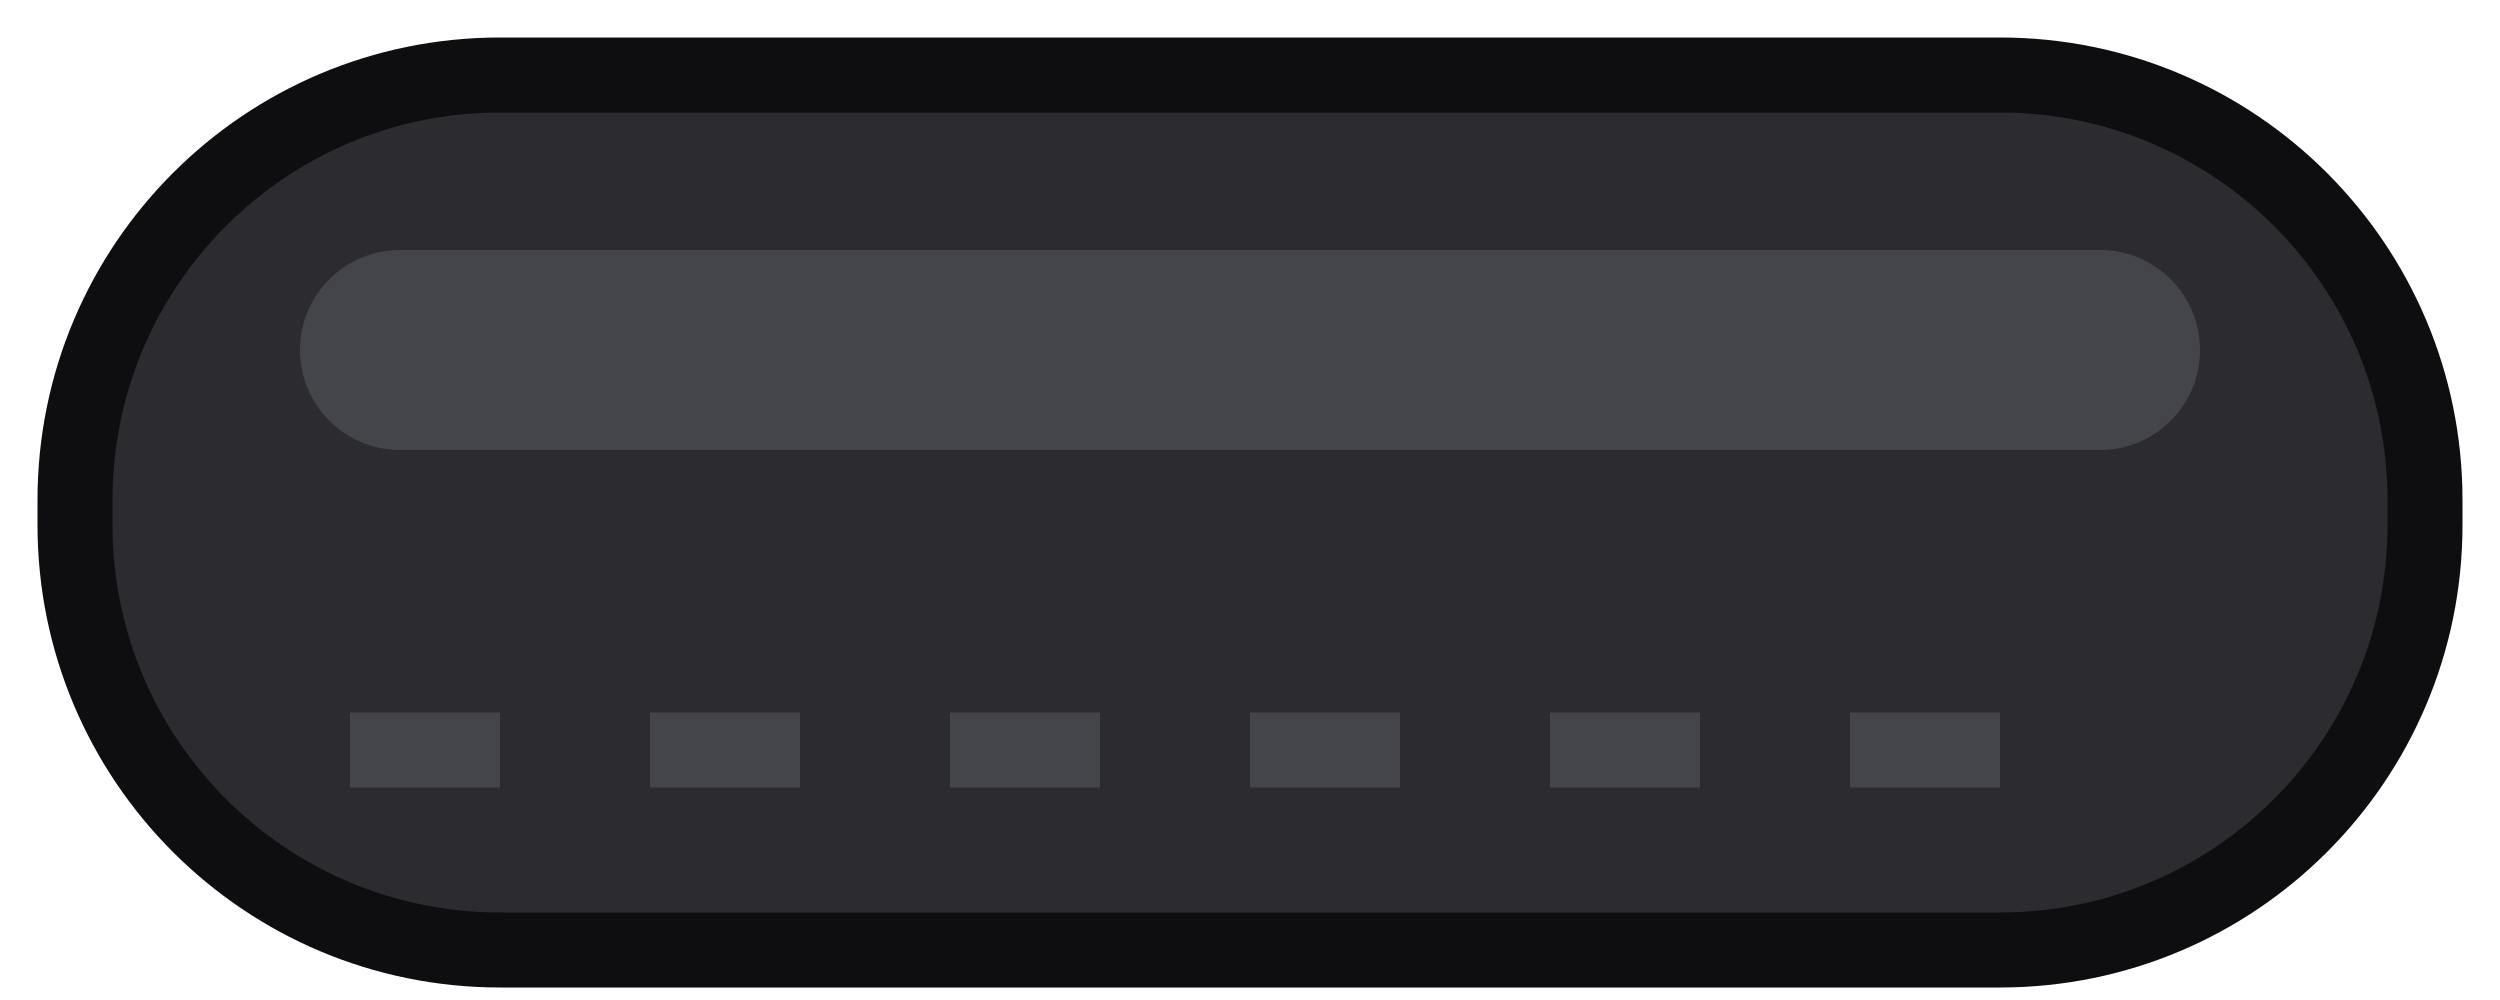
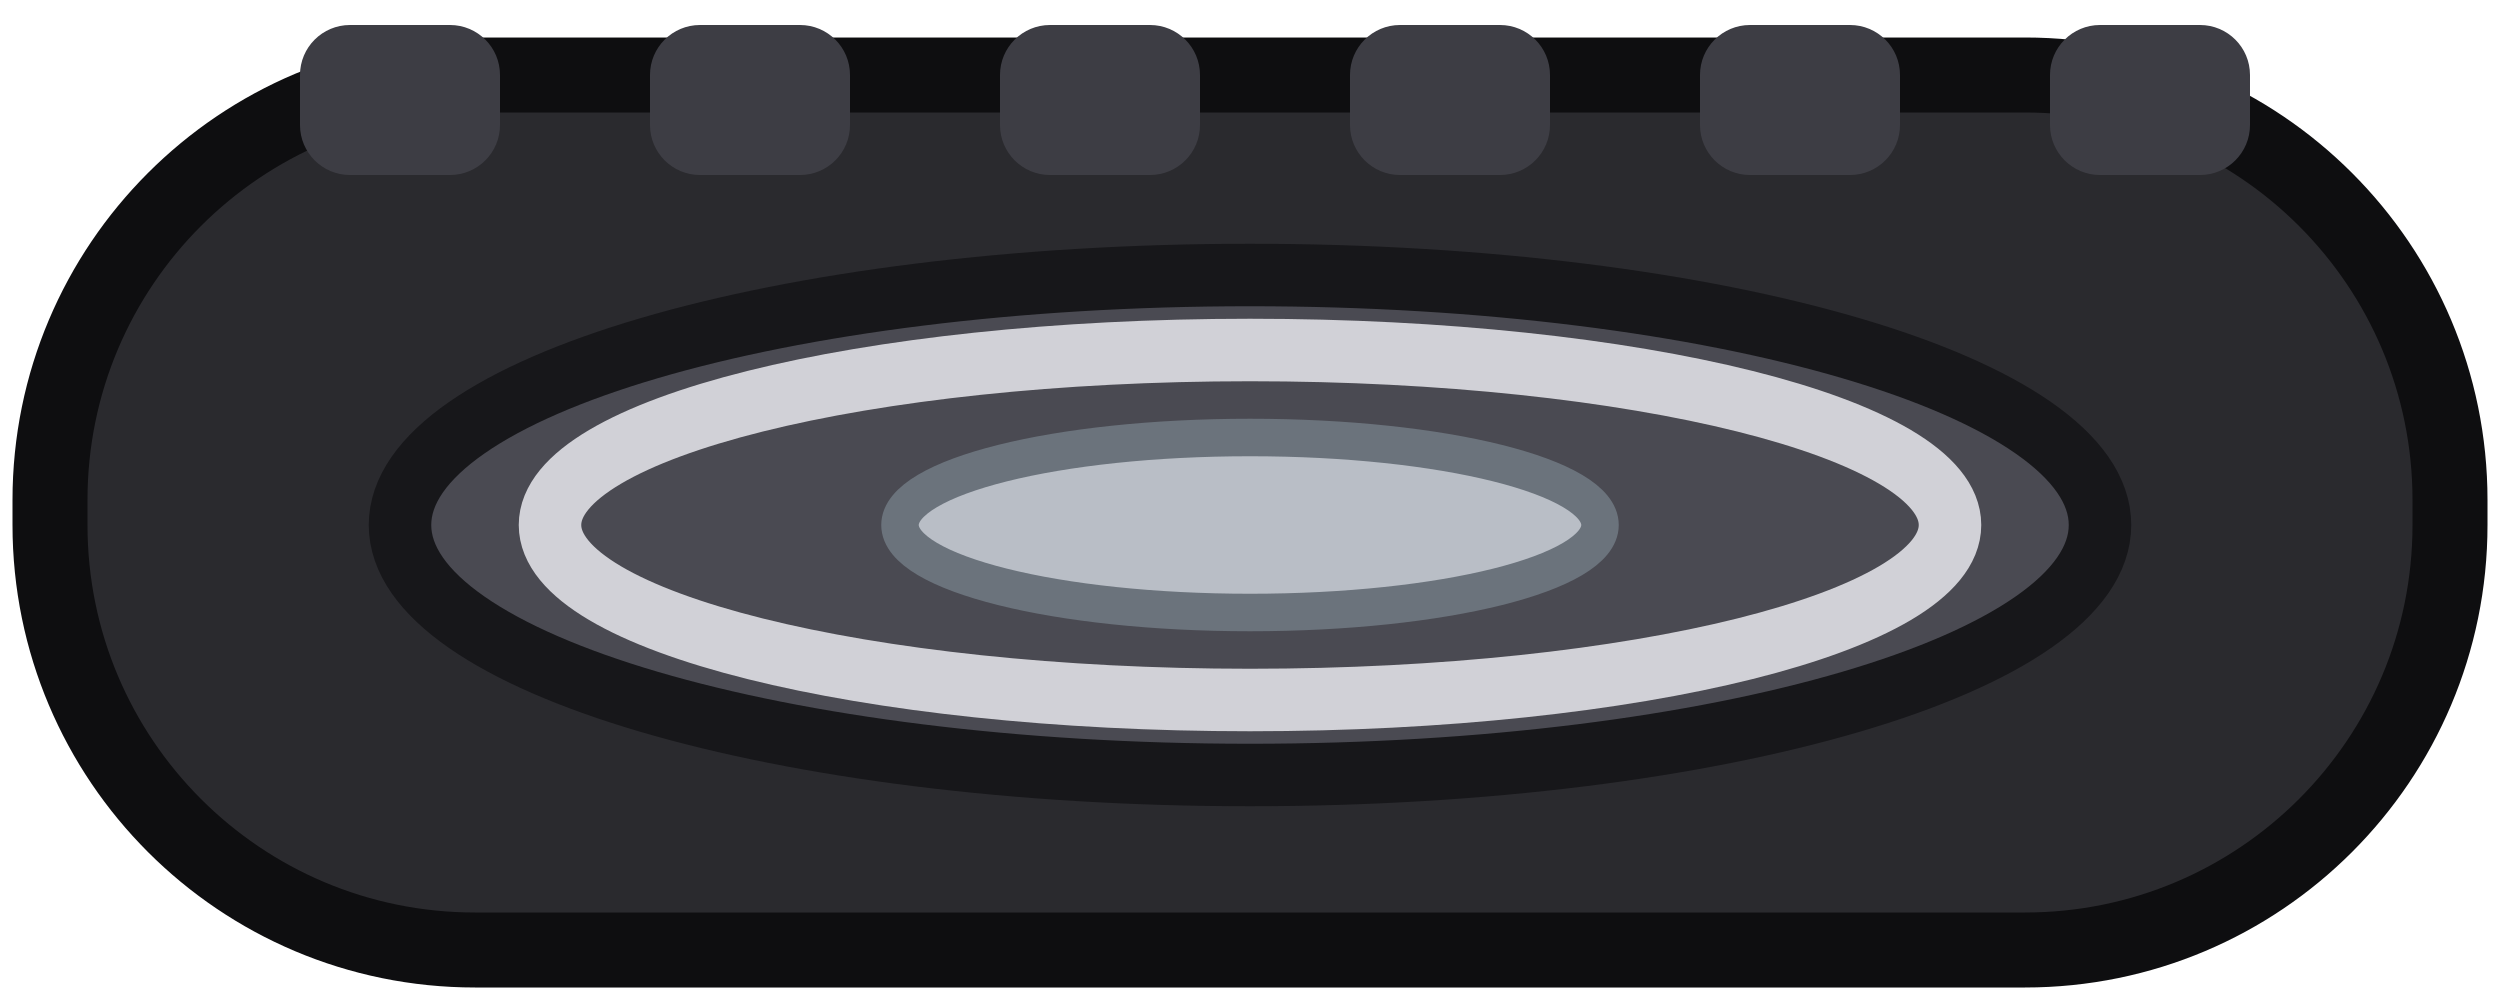
<svg xmlns="http://www.w3.org/2000/svg" width="100" height="40" viewBox="0 0 100 40">
-   <rect x="3" y="3" width="94" height="35" rx="17" fill="#2b2b30" stroke="#0e0e10" stroke-width="3" />
-   <rect x="12" y="10" width="76" height="8" rx="4" fill="#44444b" />
-   <path d="M14 30 H86" stroke="#44444b" stroke-width="3" stroke-dasharray="6 6" />
+   <rect x="2" y="3" width="96" height="35" rx="17" fill="#2a2a2e" stroke="#0e0e10" stroke-width="3" />
+   <g fill="#3d3d44">
+     <rect x="12" y="1" width="8" height="6" rx="2" />
+     <rect x="26" y="1" width="8" height="6" rx="2" />
+     <rect x="40" y="1" width="8" height="6" rx="2" />
+     <rect x="54" y="1" width="8" height="6" rx="2" />
+     <rect x="68" y="1" width="8" height="6" rx="2" />
+     <rect x="82" y="1" width="8" height="6" rx="2" />
+   </g>
+   <ellipse cx="50" cy="21" rx="34" ry="10" fill="#4a4a52" stroke="#17171a" stroke-width="2.5" />
+   <ellipse cx="50" cy="21" rx="28" ry="7" fill="none" stroke="#e9e9ee" stroke-width="2.5" opacity="0.85" />
+   <ellipse cx="50" cy="21" rx="14" ry="3.5" fill="#b9bec6" stroke="#6b737c" stroke-width="1.5" />
</svg>
